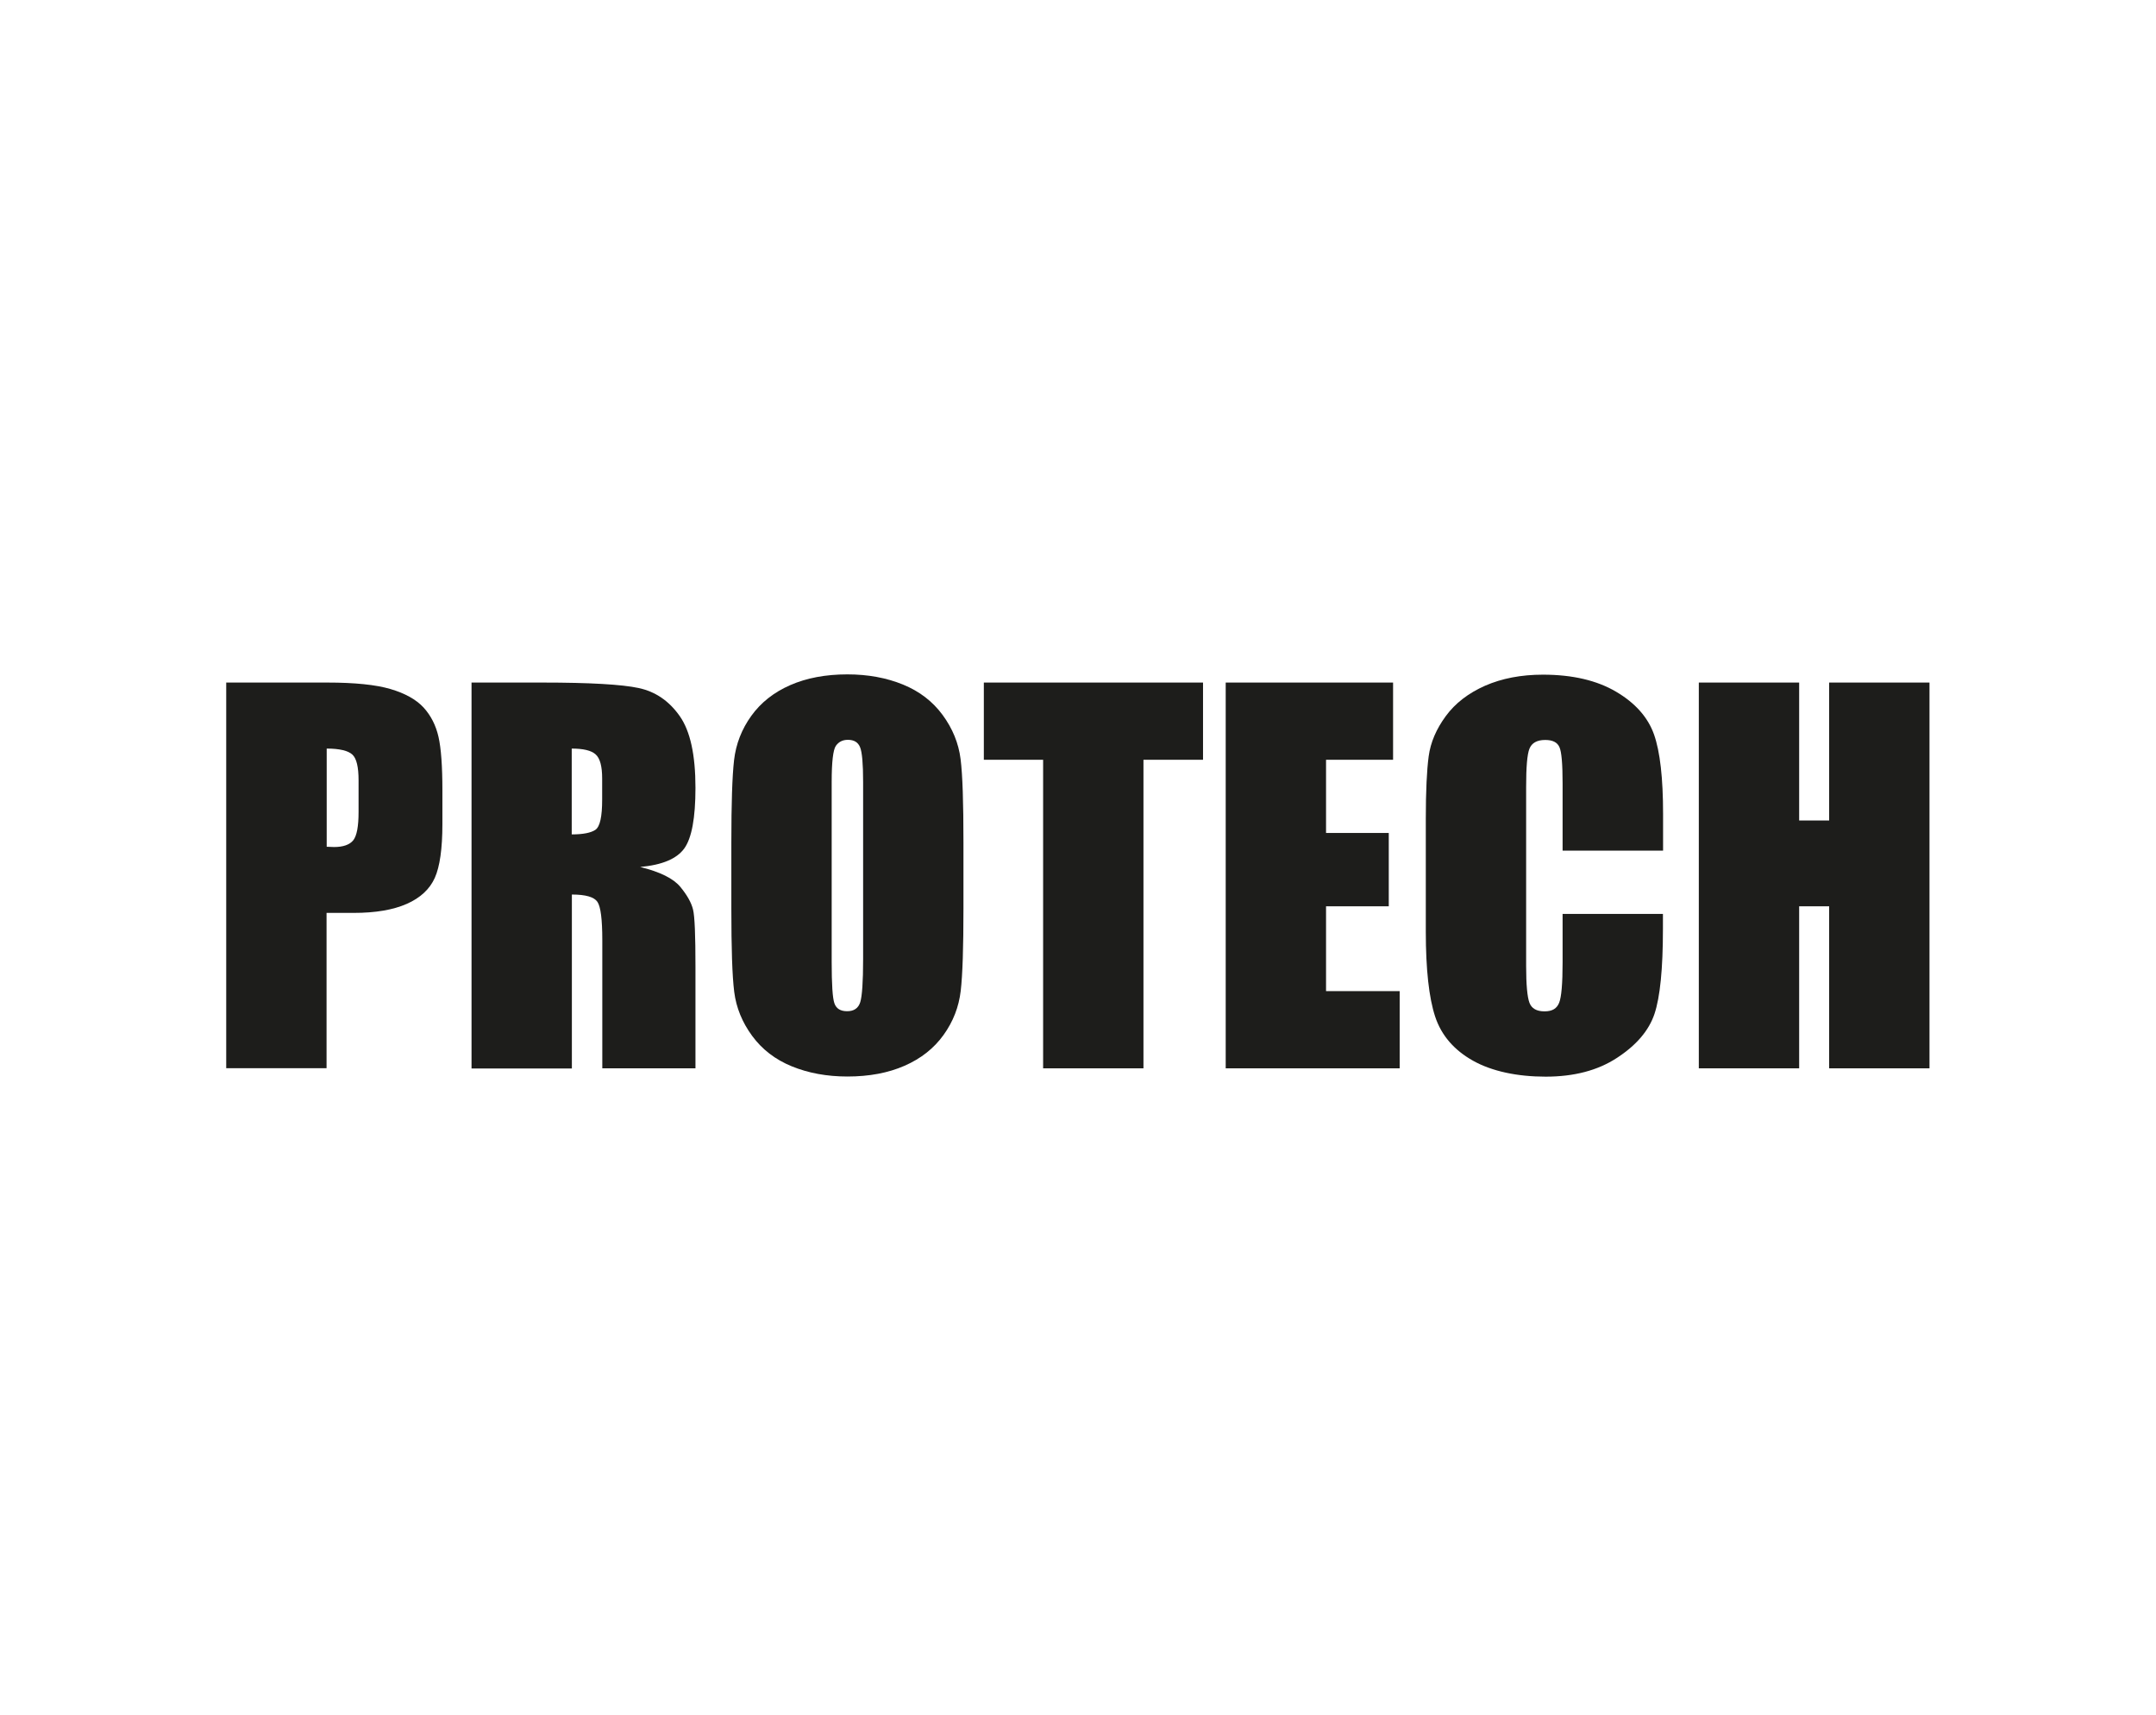
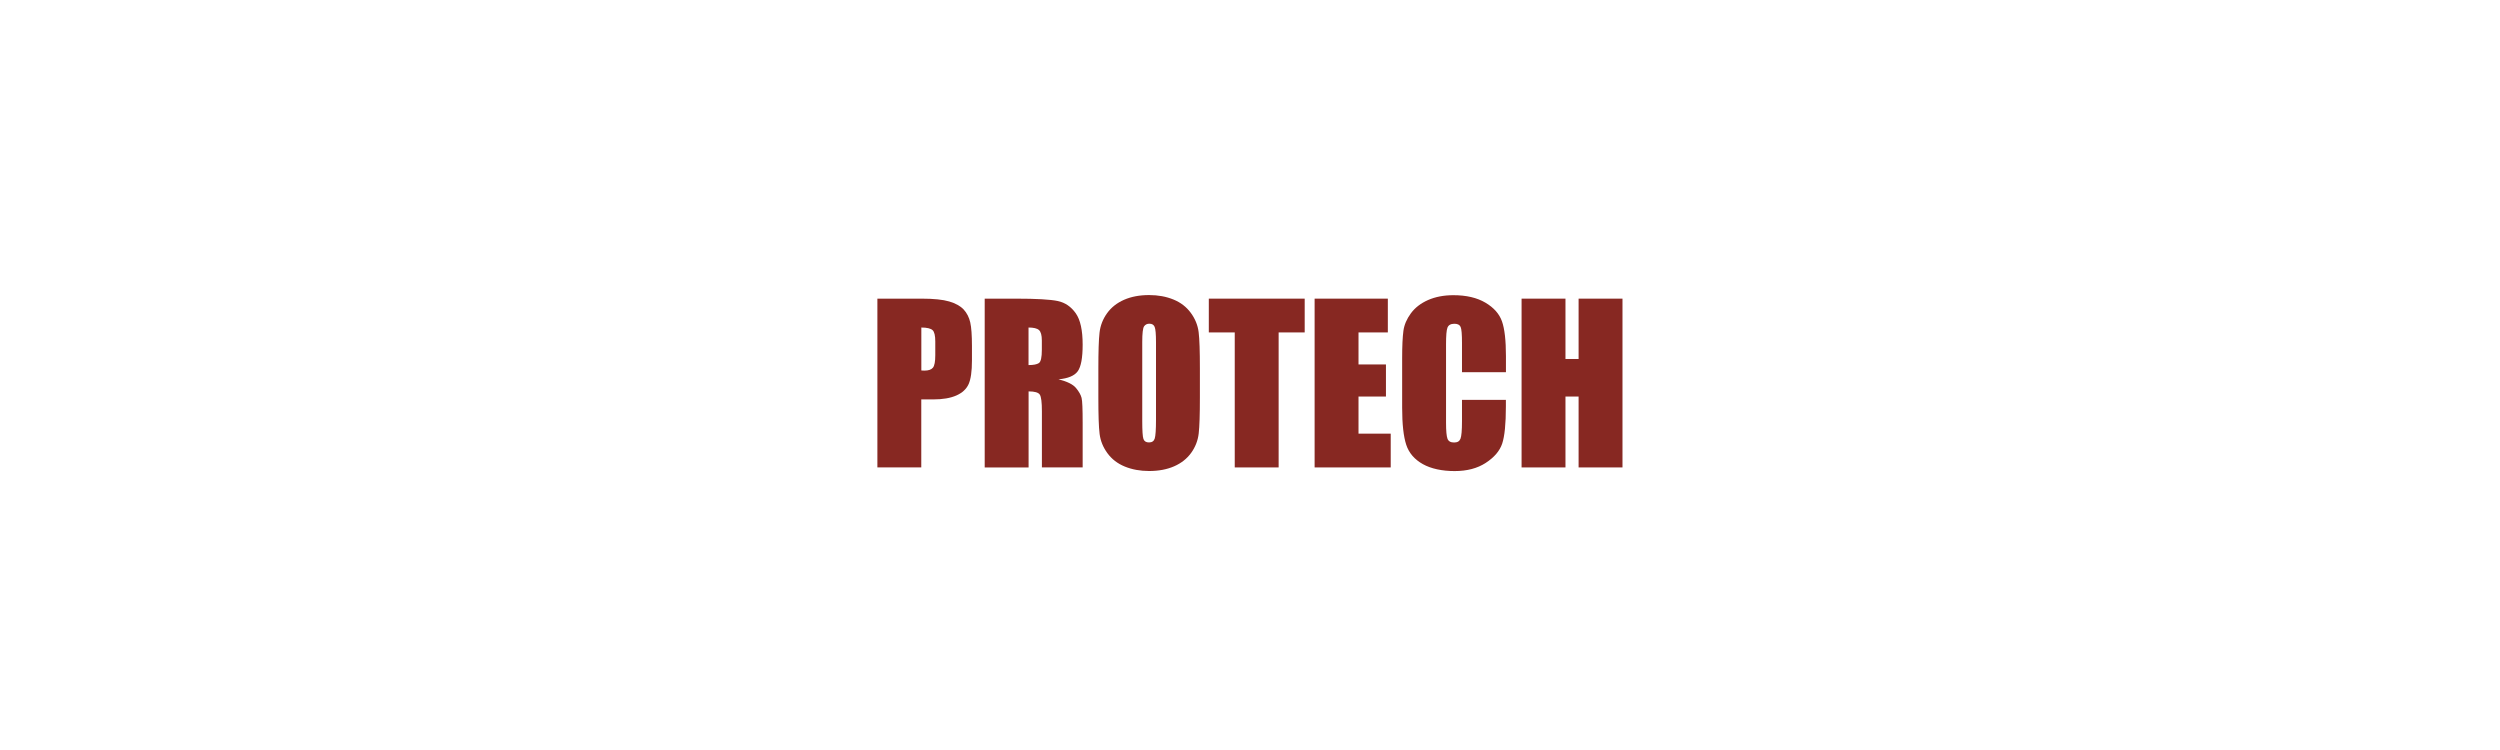
- <svg xmlns="http://www.w3.org/2000/svg" id="Lager_3" data-name="Lager 3" viewBox="0 0 150.2 119.44">
-   <path d="m15.77,47.56h7.04c1.9,0,3.37.15,4.39.45,1.02.3,1.79.73,2.31,1.29.51.56.86,1.25,1.04,2.05.18.8.27,2.04.27,3.73v2.34c0,1.72-.18,2.97-.53,3.75s-1,1.39-1.95,1.81c-.95.42-2.18.63-3.71.63h-1.88v10.82h-6.99v-26.88Zm6.99,4.6v6.84c.2.01.37.02.51.02.64,0,1.09-.16,1.34-.47.25-.32.37-.97.37-1.97v-2.21c0-.92-.14-1.52-.43-1.79s-.89-.42-1.79-.42Z" style="fill: #1d1d1b; stroke-width: 0px;" />
-   <path d="m32.84,47.56h4.95c3.3,0,5.53.13,6.7.38,1.17.25,2.12.9,2.86,1.95.74,1.05,1.1,2.71,1.1,5.01,0,2.09-.26,3.5-.78,4.22s-1.54,1.15-3.07,1.29c1.38.34,2.31.8,2.79,1.38s.77,1.1.89,1.58c.12.48.17,1.81.17,3.98v7.09h-6.49v-8.93c0-1.44-.11-2.33-.34-2.67-.23-.34-.82-.51-1.78-.51v12.12h-6.99v-26.88Zm6.99,4.6v5.98c.79,0,1.34-.11,1.65-.32.32-.22.47-.92.47-2.1v-1.48c0-.85-.15-1.41-.46-1.68-.3-.27-.86-.4-1.67-.4Z" style="fill: #1d1d1b; stroke-width: 0px;" />
-   <path d="m67.12,63.3c0,2.7-.06,4.61-.19,5.74-.13,1.12-.53,2.15-1.2,3.08-.67.93-1.57,1.64-2.71,2.14s-2.47.75-3.98.75c-1.44,0-2.73-.24-3.88-.71-1.15-.47-2.07-1.18-2.76-2.12s-1.11-1.96-1.25-3.07-.2-3.04-.2-5.81v-4.6c0-2.7.06-4.61.19-5.74.13-1.12.53-2.15,1.2-3.08.67-.93,1.57-1.64,2.71-2.14s2.47-.75,3.98-.75c1.44,0,2.73.24,3.88.71,1.15.47,2.07,1.18,2.76,2.12s1.11,1.96,1.25,3.07.2,3.04.2,5.81v4.6Zm-6.99-8.83c0-1.25-.07-2.05-.21-2.4-.14-.35-.42-.52-.85-.52-.37,0-.64.14-.84.42-.19.28-.29,1.12-.29,2.5v12.55c0,1.56.06,2.52.19,2.89.13.37.42.55.89.55s.78-.21.91-.63.2-1.42.2-3v-12.35Z" style="fill: #1d1d1b; stroke-width: 0px;" />
-   <path d="m83.81,47.56v5.38h-4.15v21.5h-6.99v-21.5h-4.13v-5.38h15.27Z" style="fill: #1d1d1b; stroke-width: 0px;" />
-   <path d="m85.4,47.56h11.65v5.38h-4.67v5.1h4.37v5.11h-4.37v5.91h5.13v5.38h-12.12v-26.88Z" style="fill: #1d1d1b; stroke-width: 0px;" />
-   <path d="m115.85,59.27h-6.99v-4.67c0-1.36-.07-2.21-.22-2.54-.15-.34-.48-.5-.99-.5-.58,0-.94.21-1.1.61s-.23,1.29-.23,2.66v12.48c0,1.31.08,2.16.23,2.56s.5.6,1.05.6.86-.2,1.02-.6c.16-.4.24-1.34.24-2.81v-3.38h6.99v1.05c0,2.78-.2,4.76-.59,5.92-.39,1.16-1.26,2.18-2.61,3.06-1.34.88-3,1.31-4.97,1.31s-3.74-.37-5.06-1.11-2.21-1.77-2.64-3.08-.65-3.28-.65-5.92v-7.85c0-1.94.07-3.39.2-4.36.13-.97.53-1.9,1.19-2.8.66-.9,1.57-1.6,2.74-2.12,1.17-.51,2.51-.77,4.03-.77,2.06,0,3.76.4,5.1,1.19s2.22,1.79,2.64,2.98c.42,1.19.63,3.04.63,5.54v2.55Z" style="fill: #1d1d1b; stroke-width: 0px;" />
-   <path d="m134.42,47.56v26.88h-6.99v-11.29h-2.09v11.29h-6.99v-26.88h6.99v9.61h2.09v-9.61h6.99Z" style="fill: #1d1d1b; stroke-width: 0px;" />
+ <svg xmlns="http://www.w3.org/2000/svg" width="100px" height="30px" id="Lager_3" data-name="Lager 3" viewBox="0 0 150.2 119.44">
+   <path d="m15.77,47.56h7.04c1.9,0,3.37.15,4.39.45,1.02.3,1.79.73,2.31,1.29.51.56.86,1.25,1.04,2.05.18.8.27,2.04.27,3.73v2.34c0,1.72-.18,2.97-.53,3.75s-1,1.39-1.95,1.81c-.95.42-2.18.63-3.71.63h-1.88v10.82h-6.99v-26.88Zm6.99,4.6v6.84c.2.01.37.02.51.02.64,0,1.09-.16,1.34-.47.25-.32.37-.97.37-1.97v-2.21c0-.92-.14-1.52-.43-1.79s-.89-.42-1.79-.42Z" style="fill: #872822; stroke-width: 0px;" />
+   <path d="m32.84,47.56h4.95c3.3,0,5.53.13,6.7.38,1.17.25,2.12.9,2.86,1.95.74,1.05,1.1,2.71,1.1,5.01,0,2.09-.26,3.5-.78,4.22s-1.54,1.15-3.07,1.29c1.38.34,2.31.8,2.79,1.38s.77,1.1.89,1.58c.12.48.17,1.81.17,3.98v7.09h-6.49v-8.93c0-1.44-.11-2.33-.34-2.67-.23-.34-.82-.51-1.78-.51v12.12h-6.99v-26.88Zm6.99,4.6v5.98c.79,0,1.34-.11,1.65-.32.32-.22.47-.92.47-2.1v-1.48c0-.85-.15-1.41-.46-1.68-.3-.27-.86-.4-1.67-.4Z" style="fill: #872822; stroke-width: 0px;" />
+   <path d="m67.12,63.3c0,2.7-.06,4.61-.19,5.74-.13,1.12-.53,2.15-1.2,3.08-.67.93-1.57,1.64-2.71,2.14s-2.47.75-3.98.75c-1.44,0-2.73-.24-3.88-.71-1.15-.47-2.07-1.18-2.76-2.12s-1.11-1.96-1.25-3.07-.2-3.04-.2-5.81v-4.6c0-2.7.06-4.61.19-5.74.13-1.12.53-2.15,1.2-3.08.67-.93,1.57-1.64,2.71-2.14s2.47-.75,3.98-.75c1.44,0,2.73.24,3.88.71,1.15.47,2.07,1.18,2.76,2.12s1.11,1.96,1.25,3.07.2,3.04.2,5.81v4.6Zm-6.99-8.83c0-1.25-.07-2.05-.21-2.4-.14-.35-.42-.52-.85-.52-.37,0-.64.14-.84.42-.19.28-.29,1.12-.29,2.5v12.55c0,1.56.06,2.52.19,2.89.13.37.42.55.89.55s.78-.21.91-.63.2-1.42.2-3v-12.35Z" style="fill: #872822; stroke-width: 0px;" />
+   <path d="m83.81,47.56v5.38h-4.15v21.5h-6.99v-21.5h-4.13v-5.38h15.27Z" style="fill: #872822; stroke-width: 0px;" />
+   <path d="m85.4,47.56h11.65v5.38h-4.67v5.1h4.37v5.11h-4.37v5.91h5.13v5.38h-12.12v-26.88Z" style="fill: #872822; stroke-width: 0px;" />
+   <path d="m115.85,59.27h-6.99v-4.67c0-1.36-.07-2.21-.22-2.54-.15-.34-.48-.5-.99-.5-.58,0-.94.21-1.1.61s-.23,1.29-.23,2.66v12.48c0,1.31.08,2.16.23,2.56s.5.6,1.05.6.86-.2,1.02-.6c.16-.4.24-1.34.24-2.81v-3.38h6.99v1.05c0,2.78-.2,4.76-.59,5.92-.39,1.16-1.26,2.18-2.61,3.06-1.34.88-3,1.31-4.97,1.31s-3.74-.37-5.06-1.11-2.21-1.77-2.64-3.08-.65-3.28-.65-5.92v-7.85c0-1.94.07-3.39.2-4.36.13-.97.53-1.9,1.19-2.8.66-.9,1.57-1.6,2.74-2.12,1.17-.51,2.51-.77,4.03-.77,2.06,0,3.76.4,5.1,1.19s2.22,1.79,2.64,2.98c.42,1.19.63,3.04.63,5.54v2.55Z" style="fill: #872822; stroke-width: 0px;" />
+   <path d="m134.42,47.56v26.88h-6.99v-11.29h-2.09v11.29h-6.99v-26.88h6.99v9.61h2.09v-9.61h6.99Z" style="fill: #872822; stroke-width: 0px;" />
</svg>
